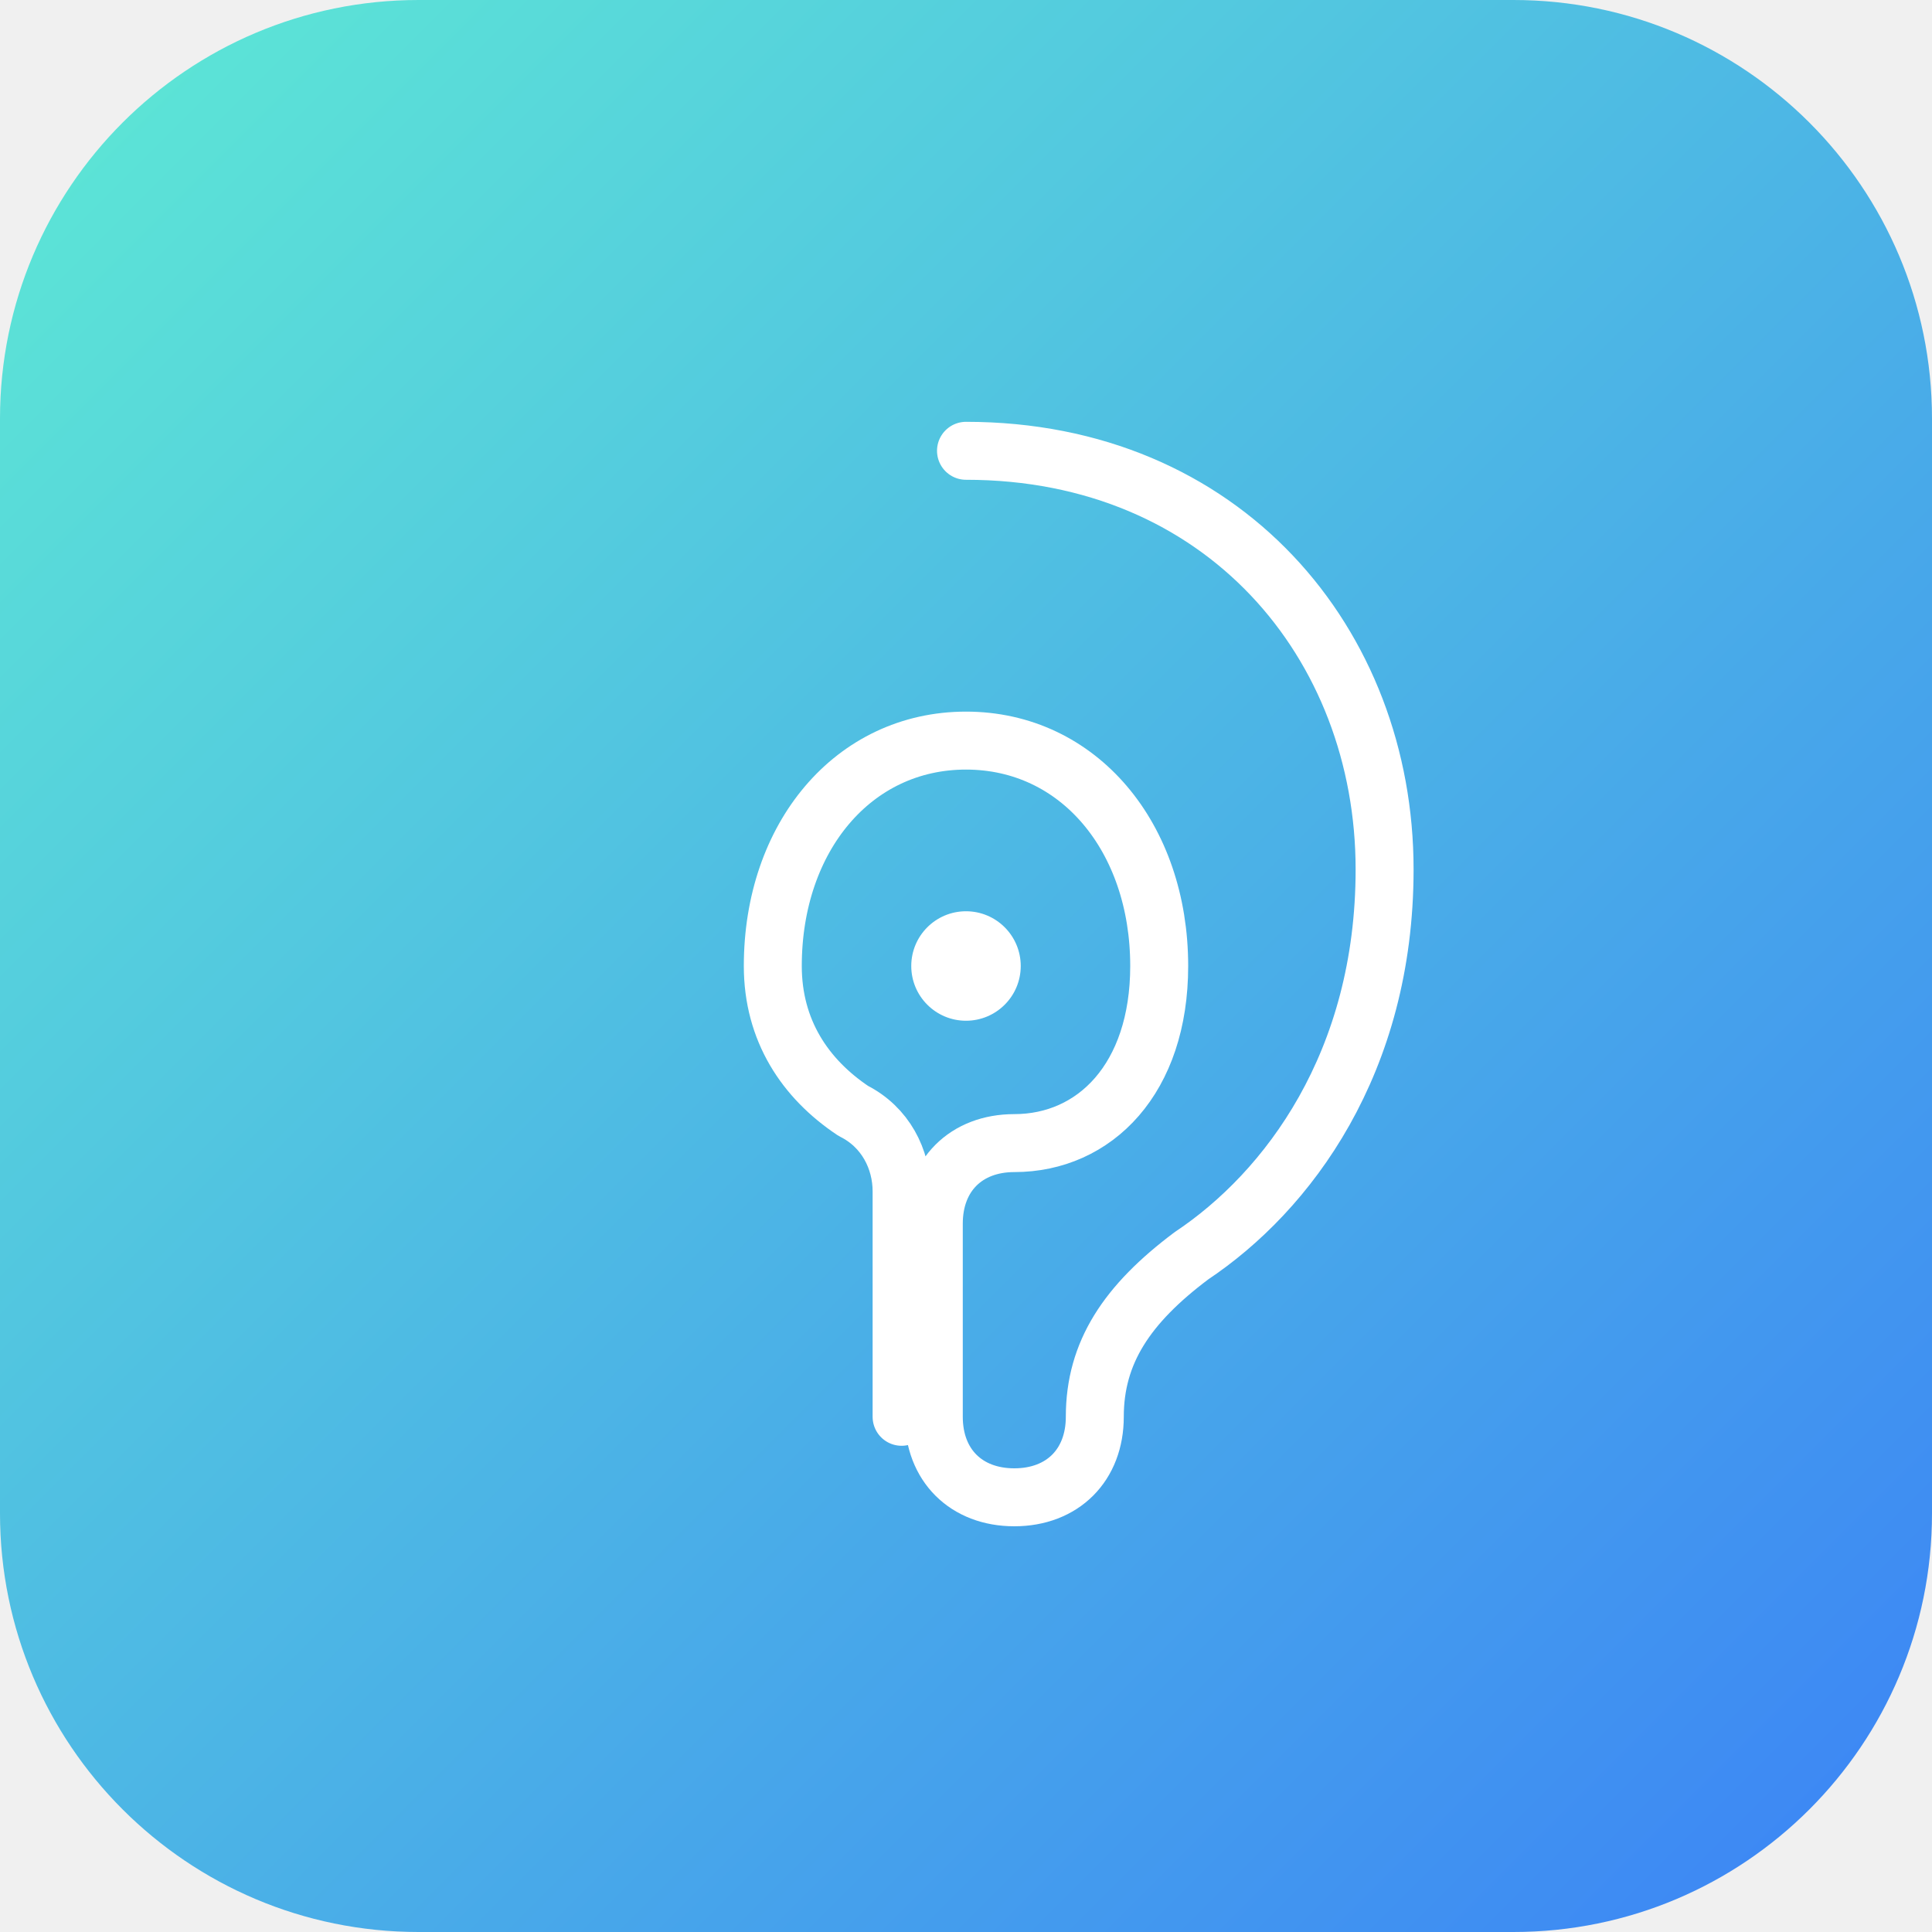
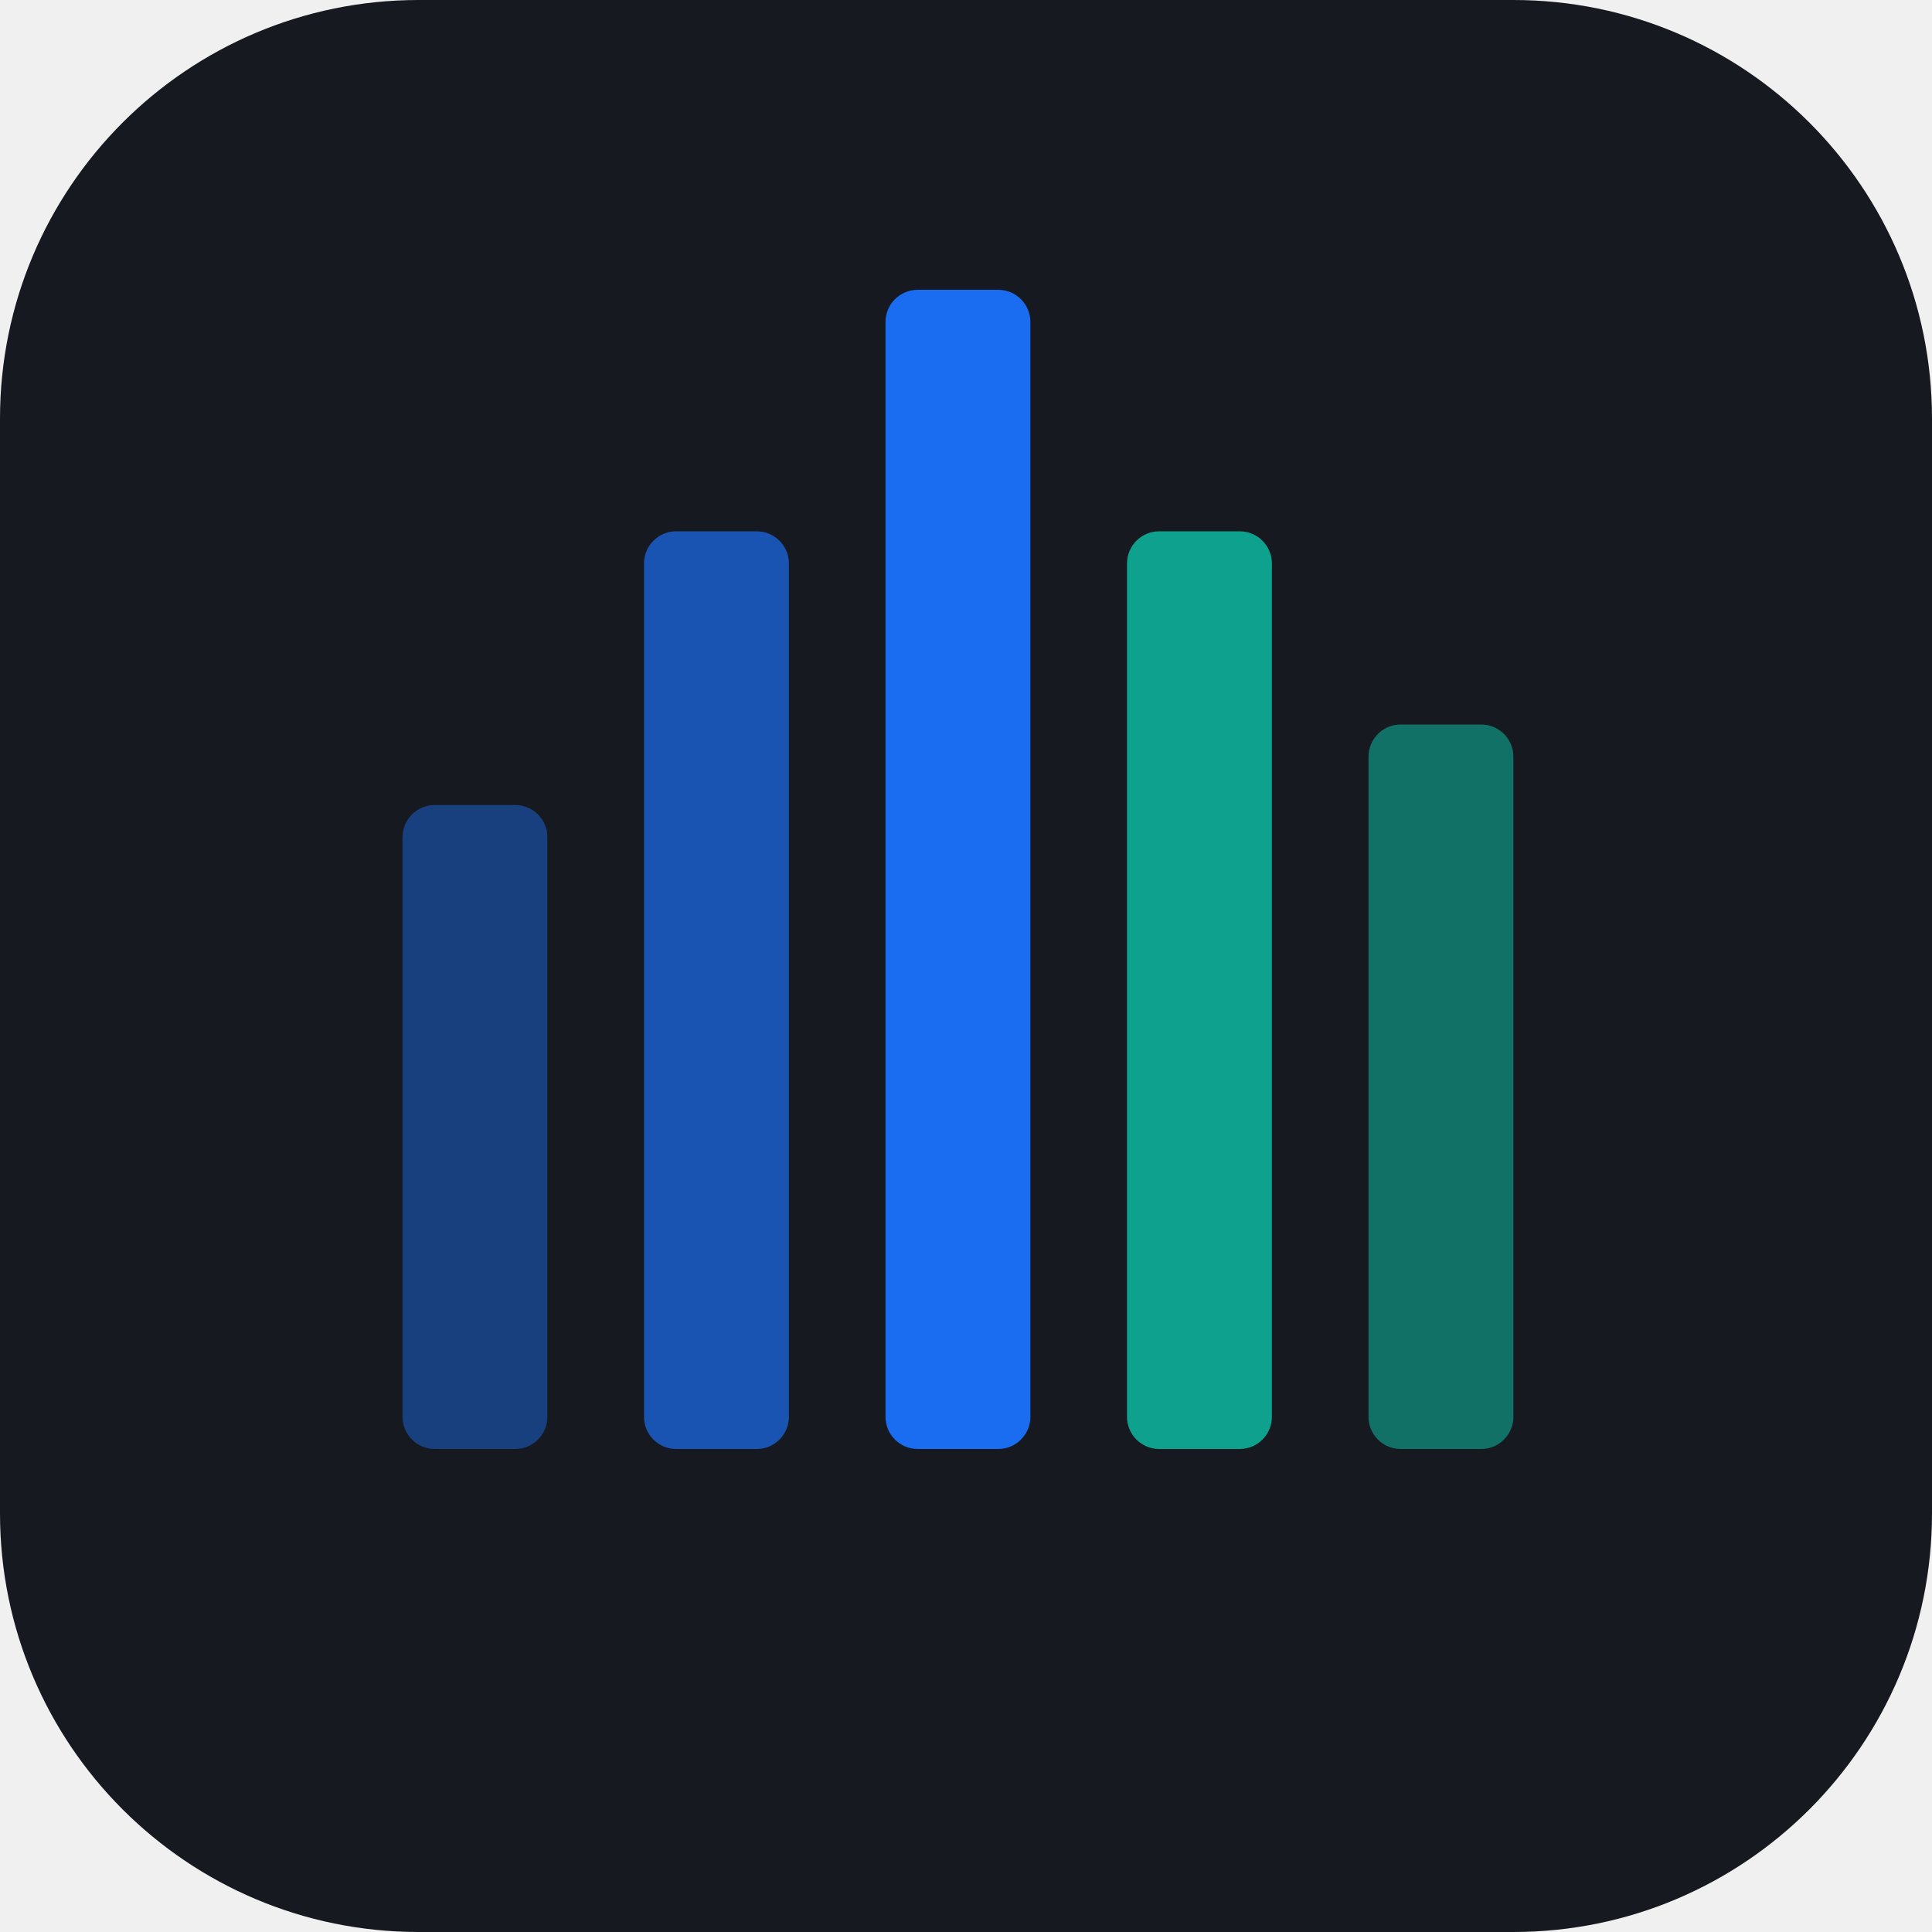
<svg xmlns="http://www.w3.org/2000/svg" viewBox="0 0 120 120" width="512" height="512" role="img" aria-label="Auris">
-   <defs>
-     <linearGradient id="bg" x1="0%" y1="0%" x2="100%" y2="100%">
-       <stop offset="0%" stop-color="#5eead4" />
-       <stop offset="100%" stop-color="#3b82f6" />
-     </linearGradient>
-   </defs>
-   <rect width="120" height="120" rx="26" fill="url(#bg)" />
-   <path d="M 60 28 C 76 28 86 40 86 54 C 86 66 80 74 74 78 C 70 81 68 84 68 88 C 68 91 66 93 63 93 C 60 93 58 91 58 88 L 58 76 C 58 73 60 71 63 71 C 68 71 72 67 72 60 C 72 52 67 46 60 46 C 53 46 48 52 48 60 C 48 64 50 67 53 69 C 55 70 56 72 56 74 L 56 88" stroke="white" stroke-width="3.6" stroke-linecap="round" stroke-linejoin="round" fill="none" />
-   <circle cx="60" cy="60" r="3.4" fill="white" />
+   <rect width="120" height="120" rx="26" fill="#161a20" />
+   <rect x="25" y="50" width="9" height="40" rx="2" fill="#1a6cf0" opacity="0.45" />
+   <rect x="40" y="33" width="9" height="57" rx="2" fill="#1a6cf0" opacity="0.7" />
+   <rect x="55" y="18" width="9" height="72" rx="2" fill="#1a6cf0" />
+   <rect x="70" y="33" width="9" height="57" rx="2" fill="#0db8a0" opacity="0.85" />
+   <rect x="85" y="45" width="9" height="45" rx="2" fill="#0db8a0" opacity="0.55" />
</svg>
